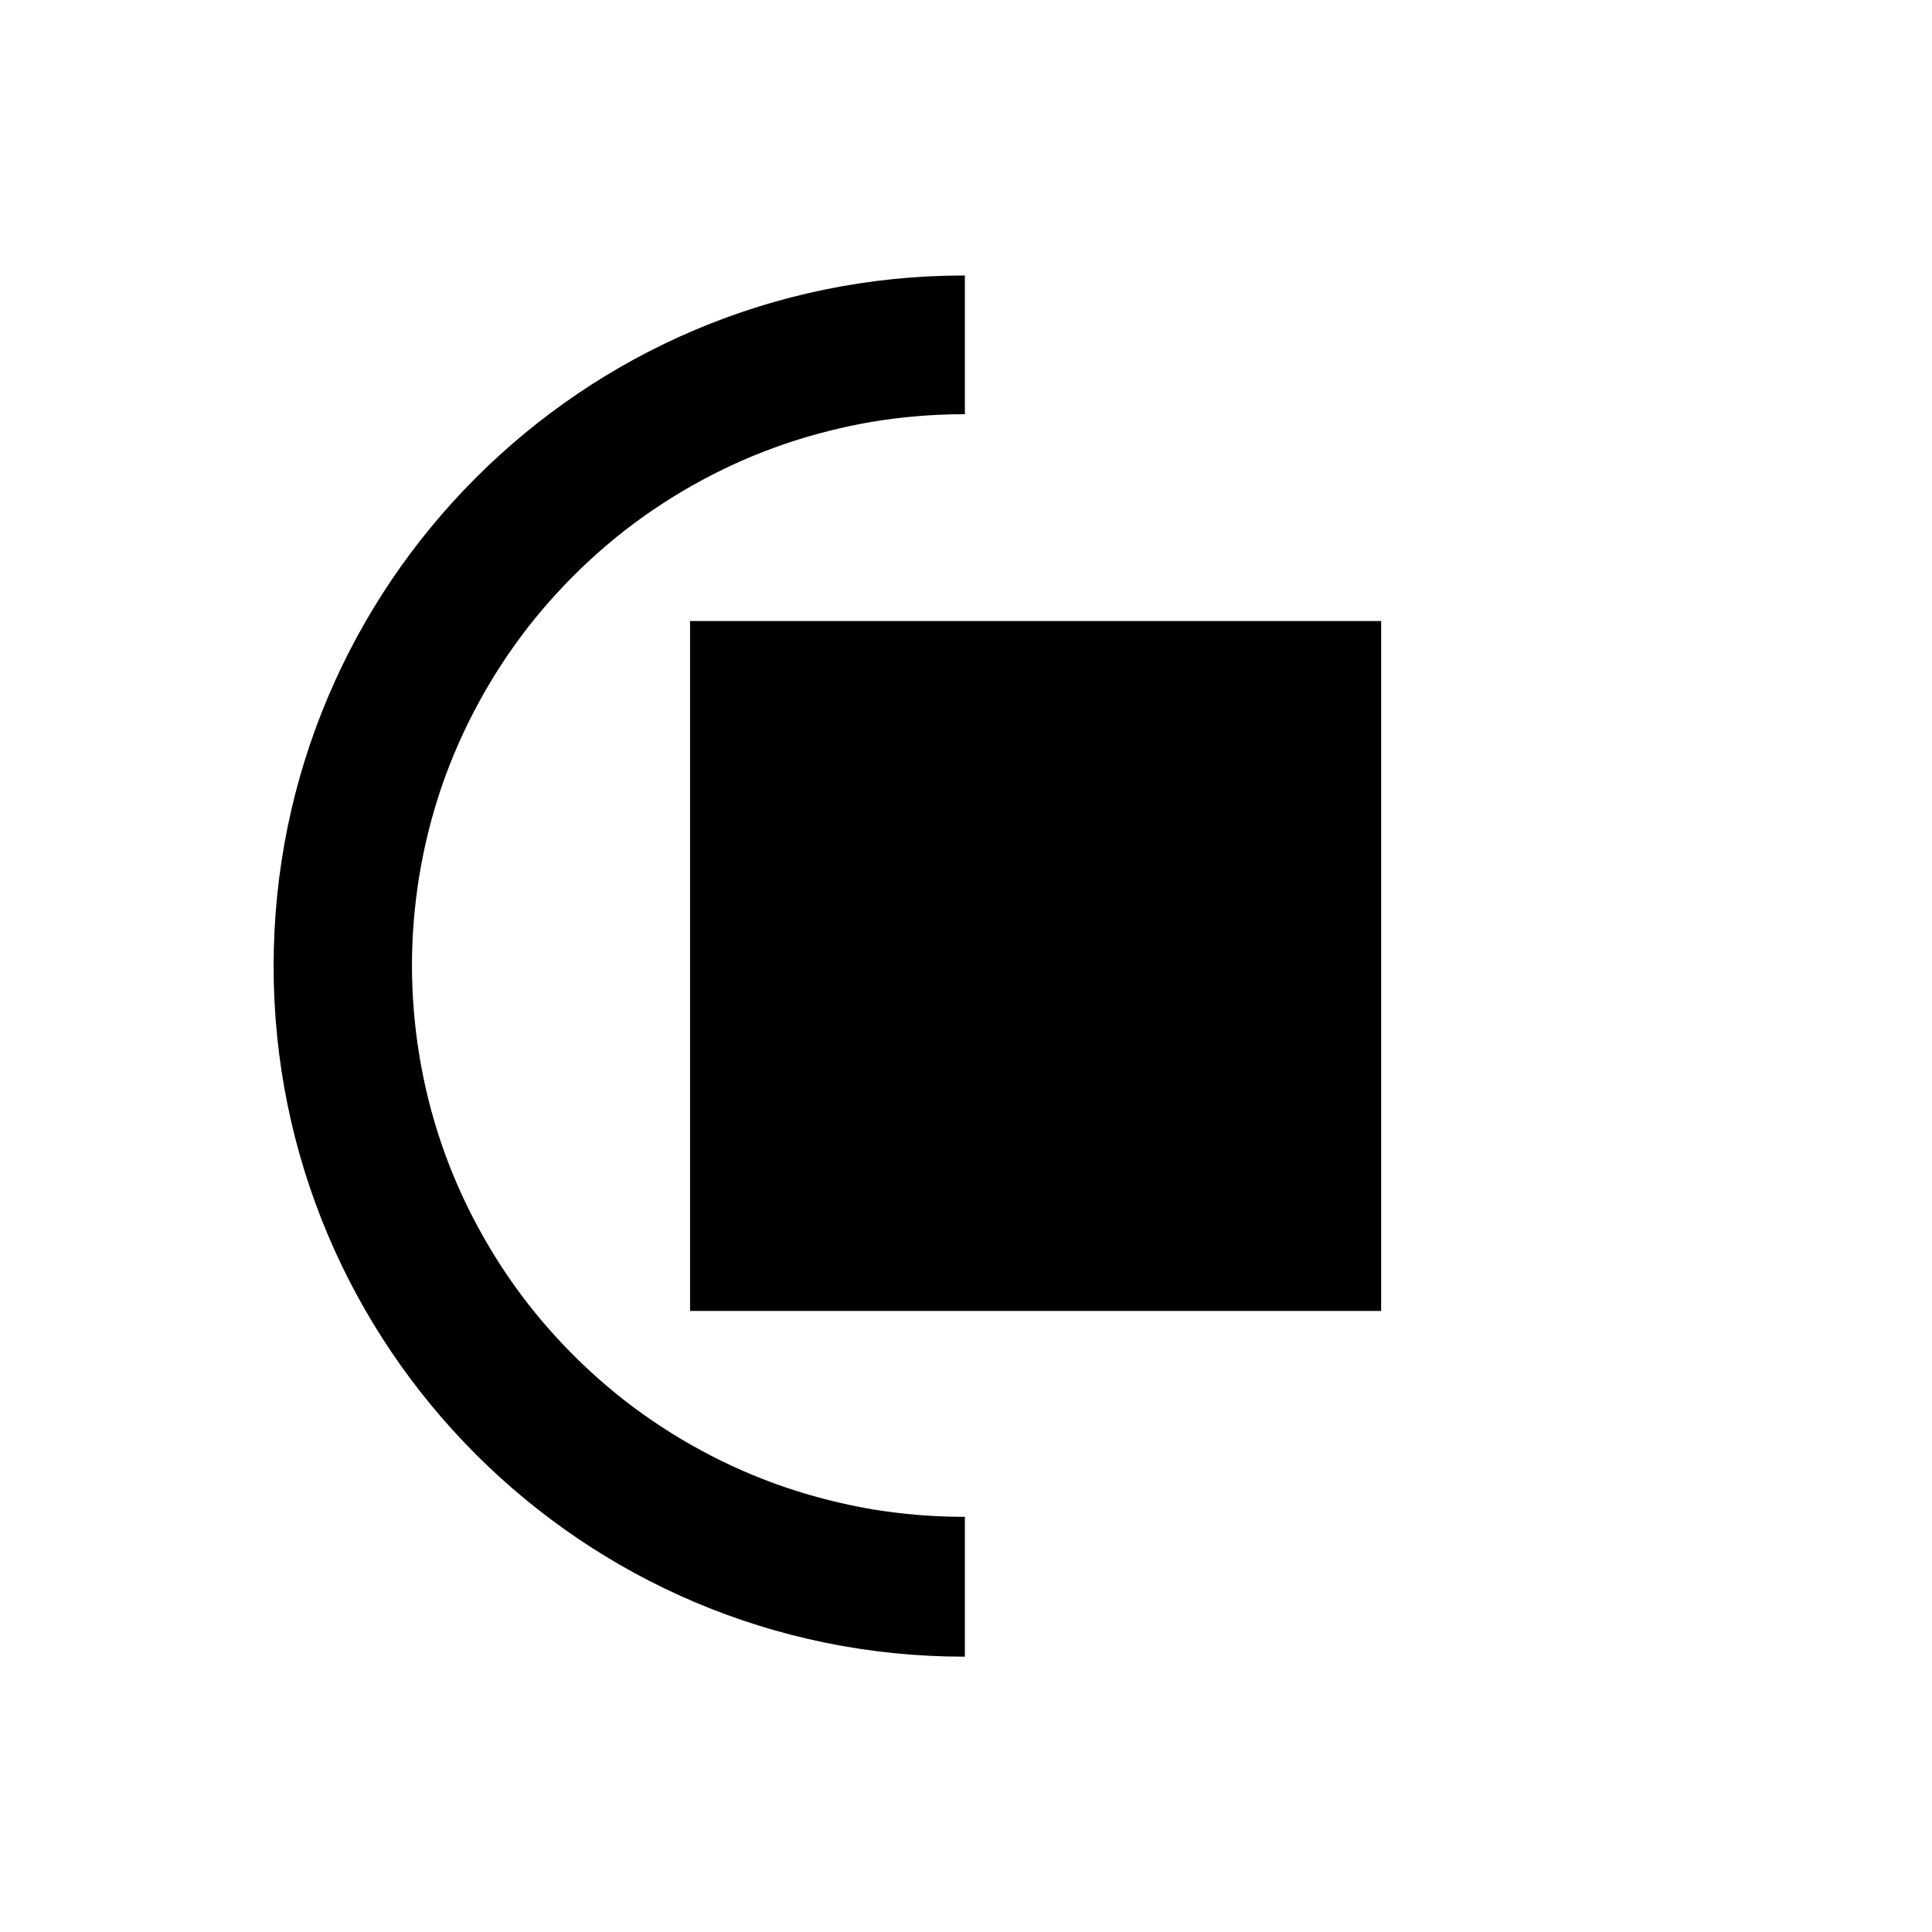
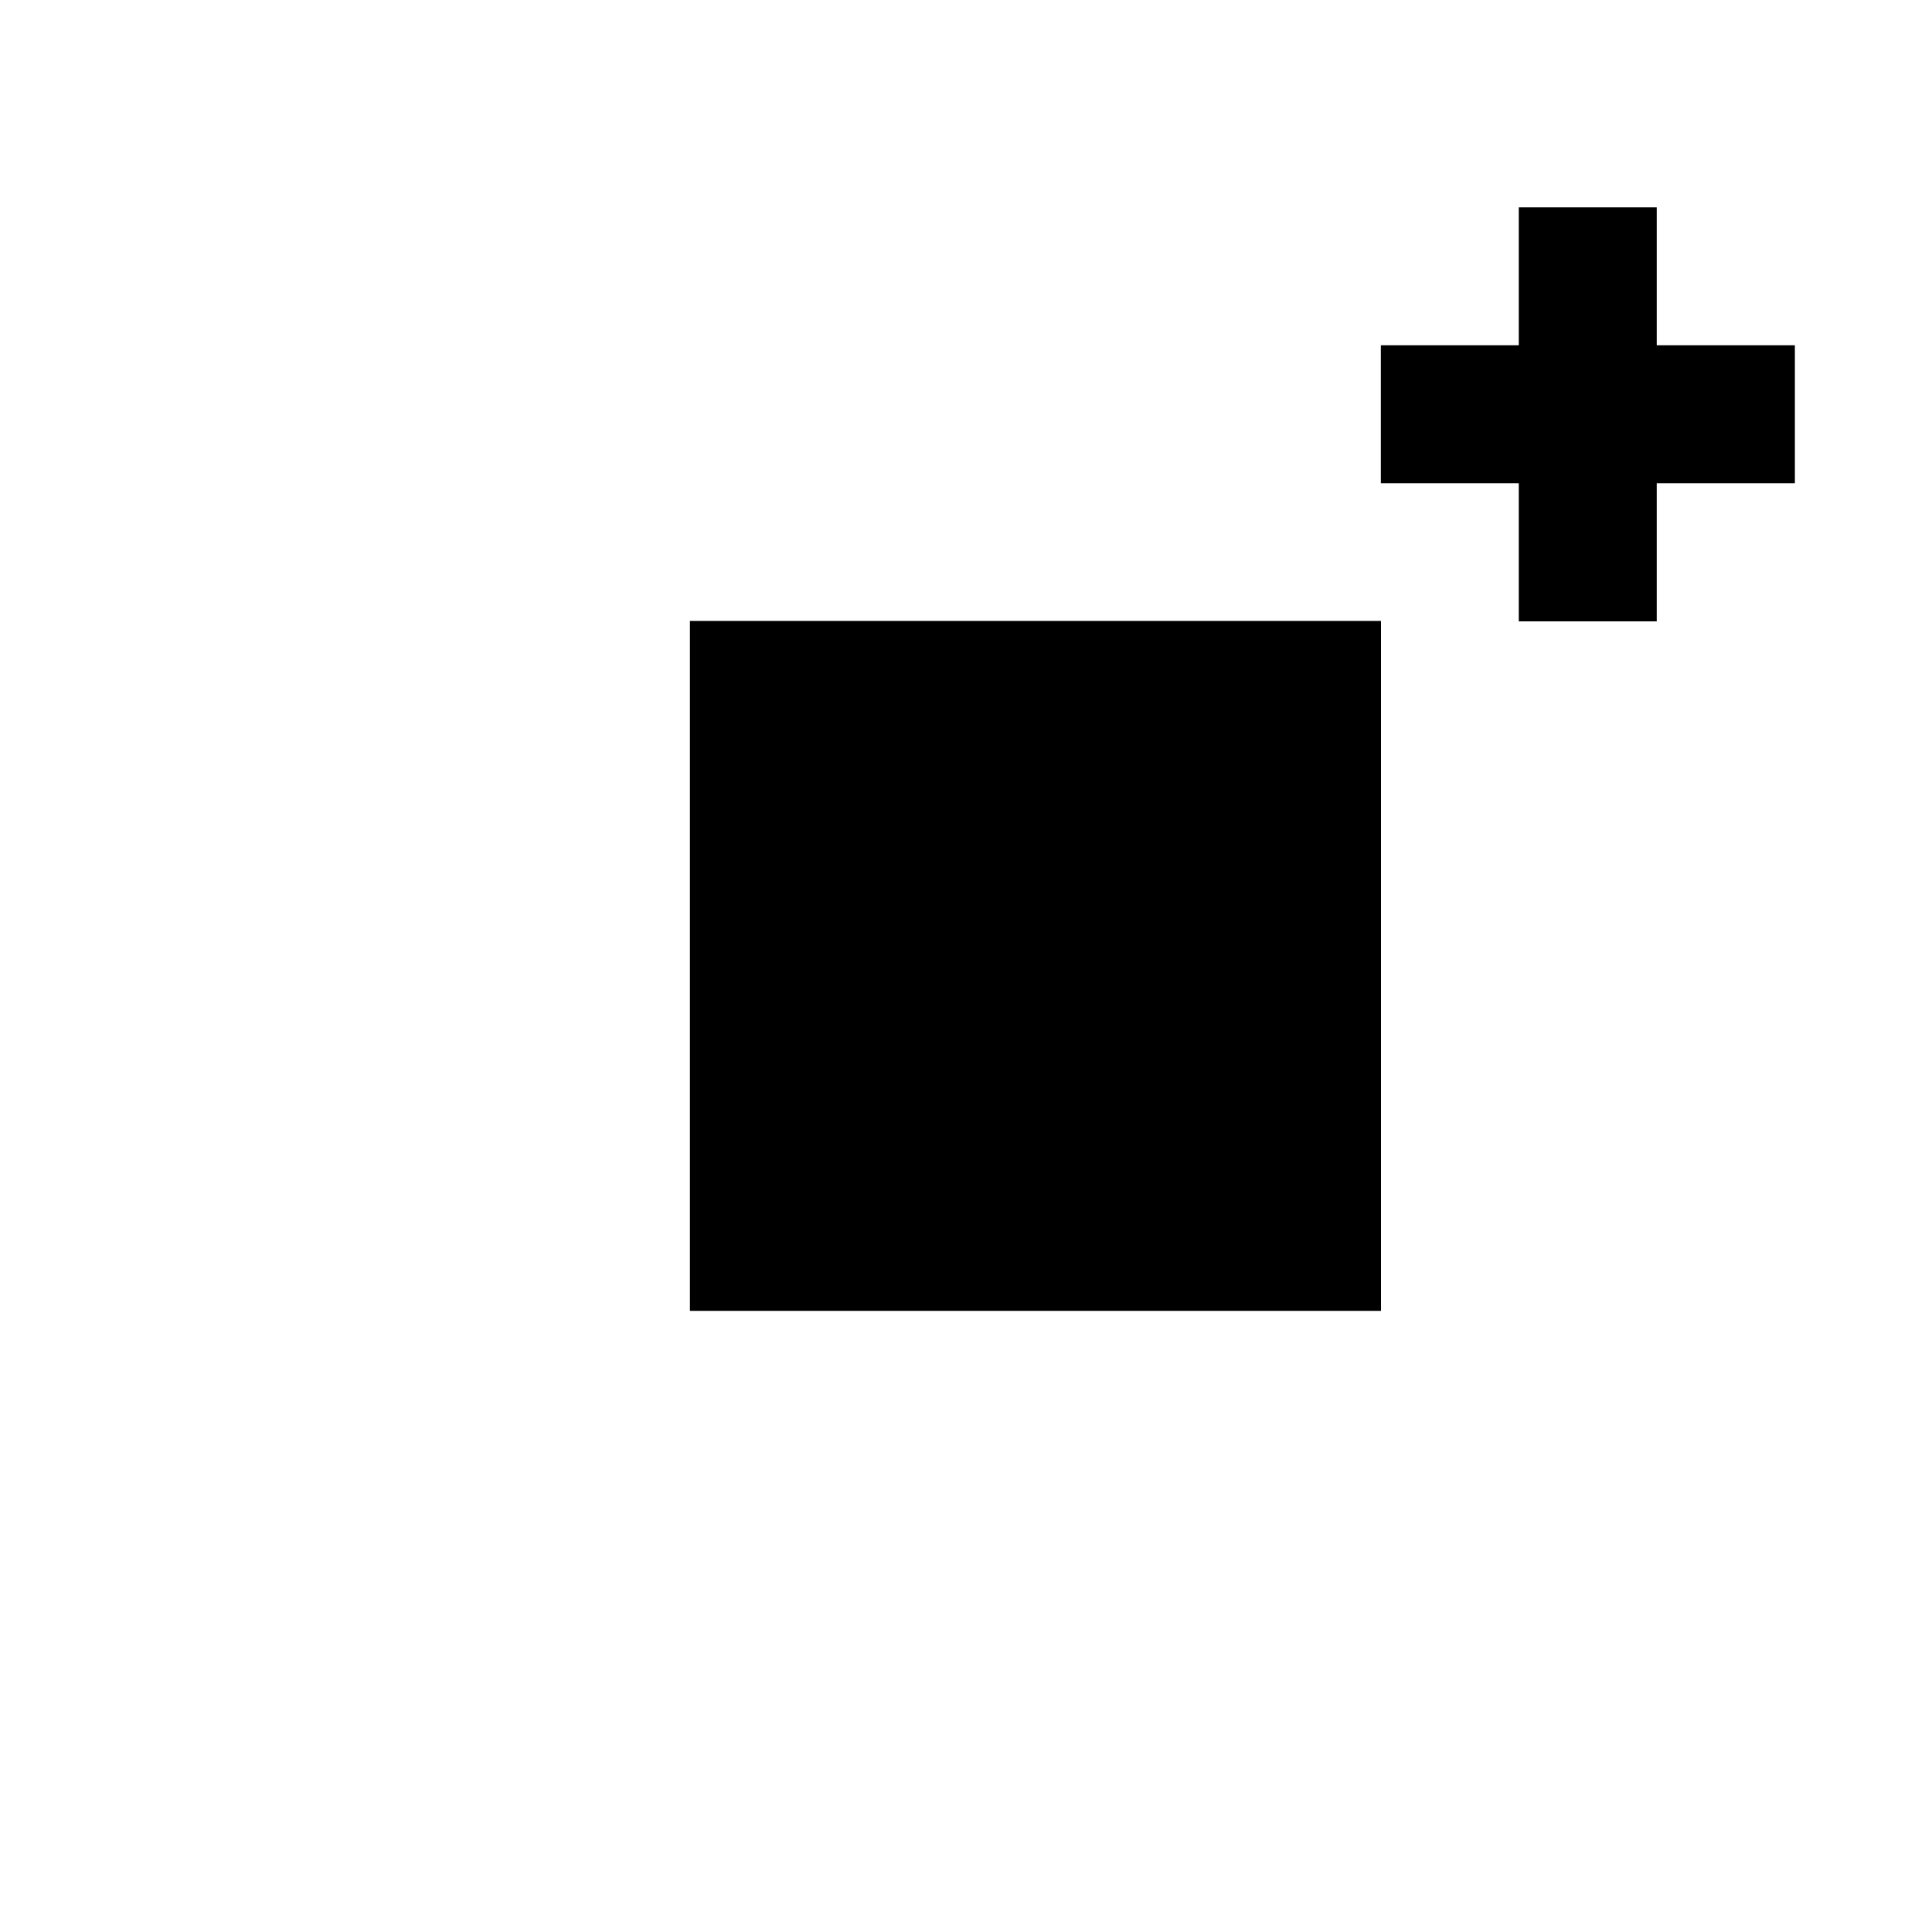
<svg xmlns="http://www.w3.org/2000/svg" width="10mm" height="10mm" viewBox="0 0 10 10" version="1.1" id="svg8307">
  <defs id="defs8304" />
-   <g id="layer1" transform="translate(-83.64227,-145.4966)">
-     <rect style="fill:#000000;fill-opacity:1;stroke:none;stroke-width:0.009;stroke-dasharray:none;stroke-opacity:1;stop-color:#000000" id="rect4759-9-8-2-6" width="3.577" height="3.571" x="87.214" y="148.711" />
-     <path id="path7625-0-4" style="fill:#000000;fill-opacity:1;stroke:#000000;stroke-width:0.007;stroke-dasharray:none;stroke-opacity:1;stop-color:#000000" d="m 88.633,146.926 a 3.571,3.571 0 0 0 -3.571,3.571 3.571,3.571 0 0 0 3.571,3.571 v -0.717 a 2.857,2.857 0 0 1 -0.006,1.4e-4 2.857,2.857 0 0 1 -0.236,-0.01 2.857,2.857 0 0 1 -0.234,-0.029 2.857,2.857 0 0 1 -0.231,-0.049 2.857,2.857 0 0 1 -0.226,-0.067 2.857,2.857 0 0 1 -0.22,-0.086 2.857,2.857 0 0 1 -0.212,-0.104 2.857,2.857 0 0 1 -0.203,-0.121 2.857,2.857 0 0 1 -0.192,-0.137 2.857,2.857 0 0 1 -0.18,-0.153 2.857,2.857 0 0 1 -0.167,-0.167 2.857,2.857 0 0 1 -0.153,-0.18 2.857,2.857 0 0 1 -0.137,-0.192 2.857,2.857 0 0 1 -0.121,-0.203 2.857,2.857 0 0 1 -0.104,-0.212 2.857,2.857 0 0 1 -0.086,-0.22 2.857,2.857 0 0 1 -0.067,-0.226 2.857,2.857 0 0 1 -0.048,-0.231 2.857,2.857 0 0 1 -0.029,-0.234 2.857,2.857 0 0 1 -0.01,-0.236 2.857,2.857 0 0 1 0.01,-0.236 2.857,2.857 0 0 1 0.029,-0.234 2.857,2.857 0 0 1 0.048,-0.231 2.857,2.857 0 0 1 0.067,-0.226 2.857,2.857 0 0 1 0.086,-0.22 2.857,2.857 0 0 1 0.104,-0.212 2.857,2.857 0 0 1 0.121,-0.203 2.857,2.857 0 0 1 0.137,-0.192 2.857,2.857 0 0 1 0.153,-0.18 2.857,2.857 0 0 1 0.167,-0.167 2.857,2.857 0 0 1 0.18,-0.153 2.857,2.857 0 0 1 0.192,-0.137 2.857,2.857 0 0 1 0.203,-0.121 2.857,2.857 0 0 1 0.212,-0.104 2.857,2.857 0 0 1 0.22,-0.086 2.857,2.857 0 0 1 0.226,-0.067 2.857,2.857 0 0 1 0.231,-0.049 2.857,2.857 0 0 1 0.234,-0.029 2.857,2.857 0 0 1 0.236,-0.01 2.857,2.857 0 0 1 0.006,7e-5 z" />
+   <g id="g5849">
+     <rect style="fill:#000000;fill-opacity:1;stroke:none;stroke-width:0.009;stroke-dasharray:none;stroke-opacity:1" id="rect4759-9-8-2-6" width="3.577" height="3.571" x="3.571" y="3.214" />
+     <g transform="translate(4.233235,-2.85582)" id="g5827">
+       <rect style="opacity:1;fill:#000000;fill-opacity:1;stroke:none;stroke-width:0.006;stroke-dasharray:none;stroke-opacity:1" id="rect4877" width="0.714" height="2.143" x="3.628" y="3.929" />
+       <rect style="opacity:1;fill:#000000;fill-opacity:1;stroke:none;stroke-width:0.006;stroke-dasharray:none;stroke-opacity:1" id="rect4877-6" width="0.714" height="2.143" x="-5.357" y="2.914" transform="rotate(-90)" />
+     </g>
  </g>
</svg>
